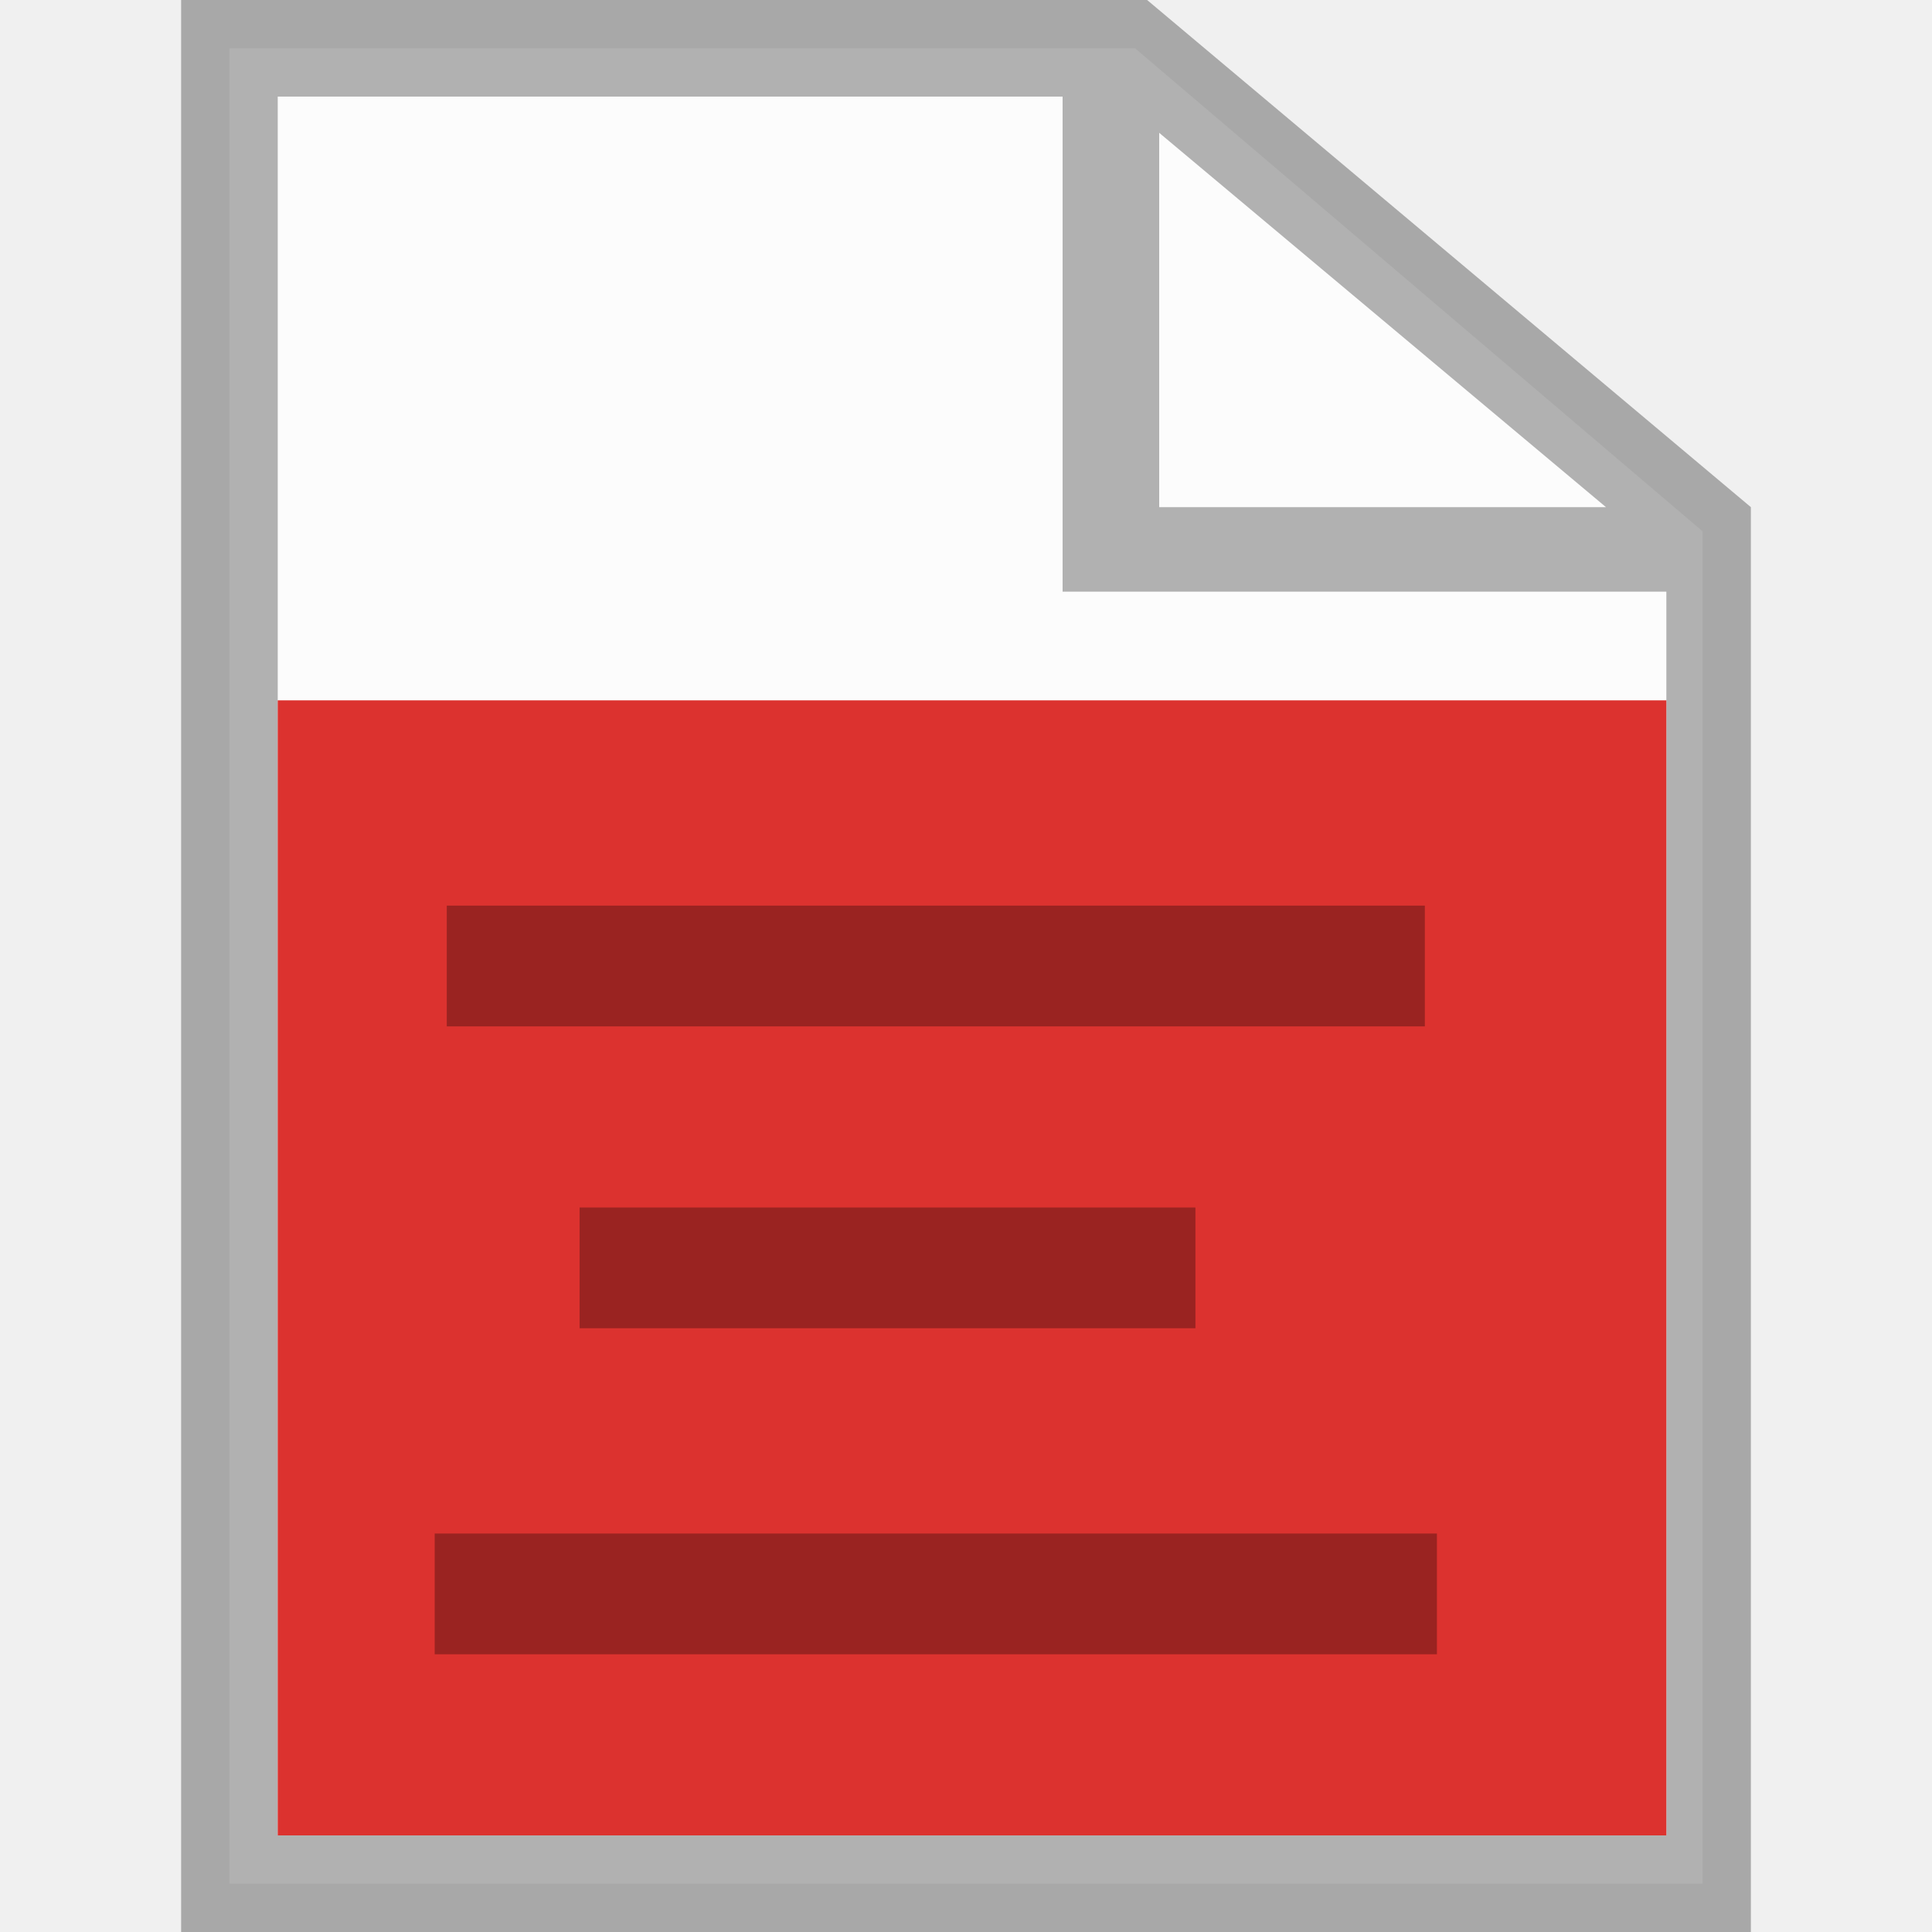
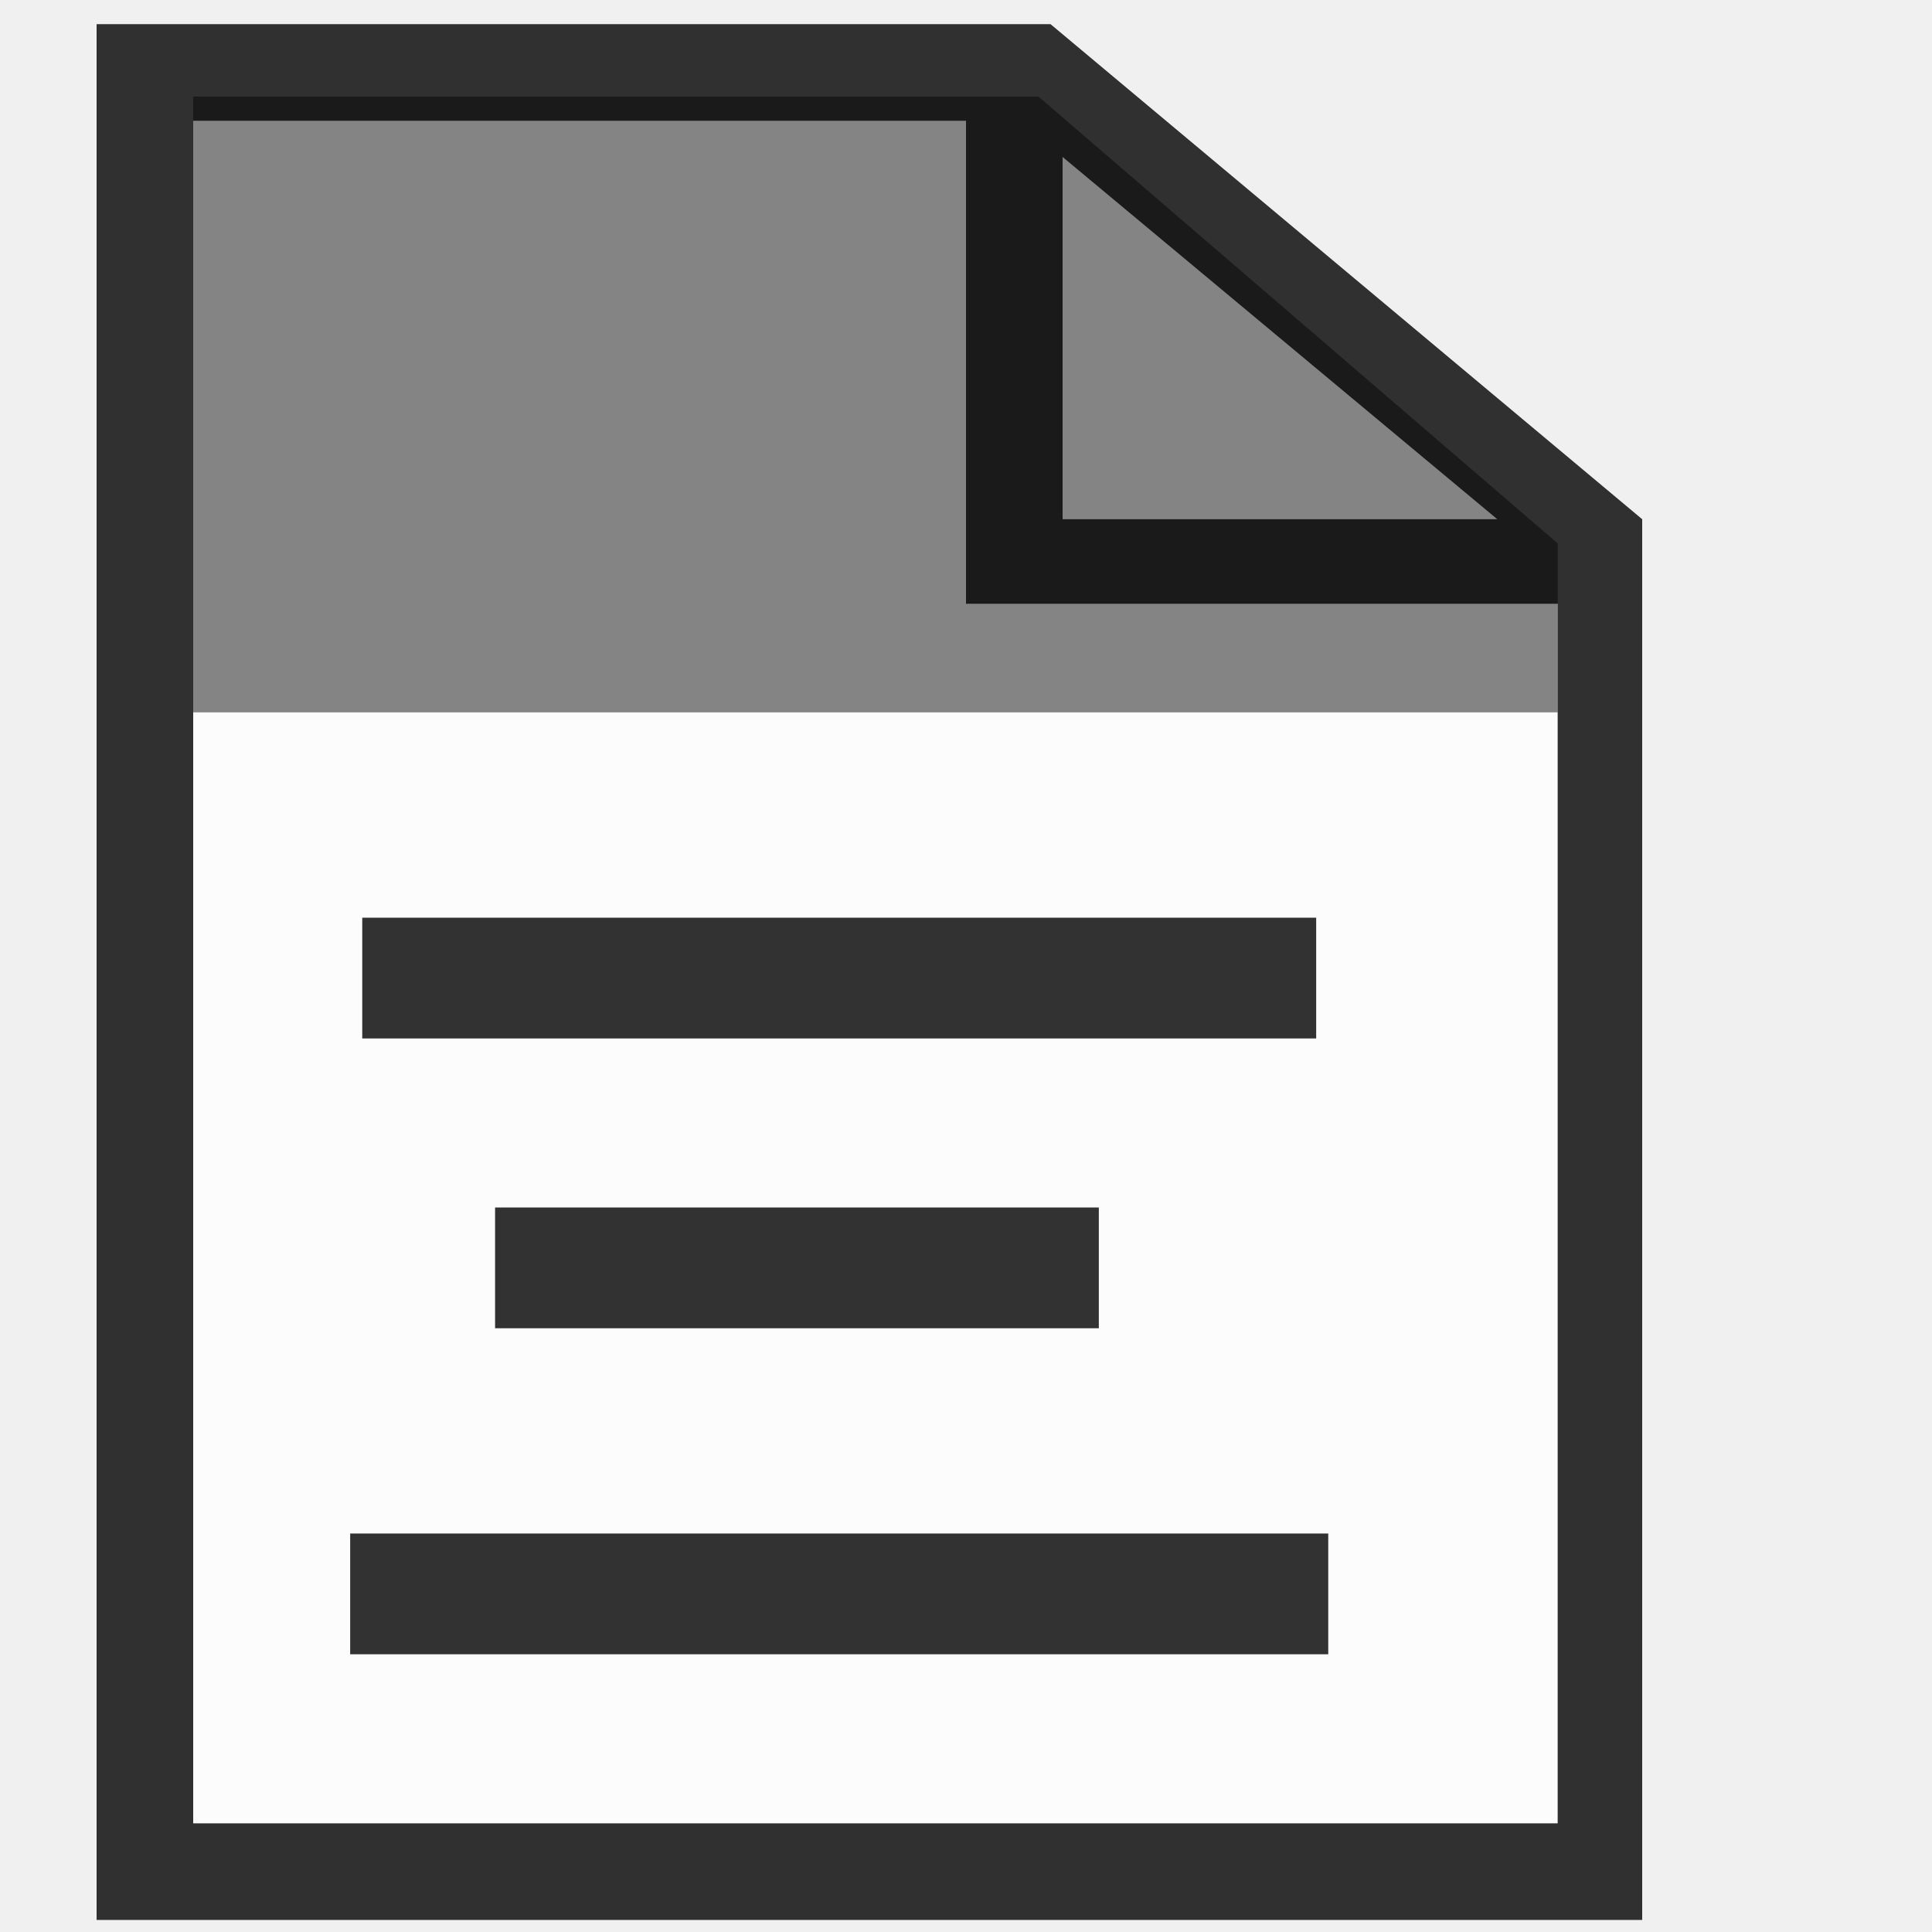
<svg xmlns="http://www.w3.org/2000/svg" version="1.1" id="Layer_1" x="0px" y="0px" viewBox="0 0 16 16" enable-background="new 0 0 16 16" xml:space="preserve">
-   <polygon opacity="0.8" fill="#FFFFFF" enable-background="new    " points="14.1,15.6 1.9,15.6 1.9,0.4 9.4,0.4 14.1,4.4 " />
-   <path opacity="0.3" enable-background="new    " d="M9.5,0h-8v16h13V4.2L9.5,0z M9.6,1.1l3.7,3.1H9.6V1.1z M2.3,15.2V0.8h6.5v4.1h5  v10.3C13.8,15.2,2.3,15.2,2.3,15.2z" />
-   <rect x="2.3" y="5.8" fill="#DC322F" width="11.5" height="9.4" />
-   <g opacity="0.3">
-     <rect x="3.7" y="7.5" width="8.1" height="1" />
+   <polyline opacity="0.45" points="1.6,5.9 1.6,0.8 8.6,0.8 12.9,4.5 12.9,5.9 " />
+   <rect x="1.6" y="5.9" opacity="0.8" fill="#FFFFFF" enable-background="new    " width="11.3" height="9.2" />
+   <path opacity="0.8" enable-background="new    " d="M8.7,0.2H0.8v15.7h12.8V4.3L8.7,0.2z M8.8,1.3l3.6,3H8.8V1.3z M1.6,15.1V1H8v4  h4.9v10.1C12.9,15.1,1.6,15.1,1.6,15.1z" />
+   <g opacity="0.8">
+     <rect x="3" y="7.6" width="7.9" height="1" />
  </g>
-   <g opacity="0.3">
-     <rect x="4.8" y="10" width="5.1" height="1" />
+   <g opacity="0.8">
+     <rect x="4.1" y="10" width="5" height="1" />
  </g>
-   <g opacity="0.3">
-     <rect x="3.6" y="12.7" width="8.3" height="1" />
+   <g opacity="0.8">
+     <rect x="2.9" y="12.7" width="8.1" height="1" />
  </g>
</svg>
